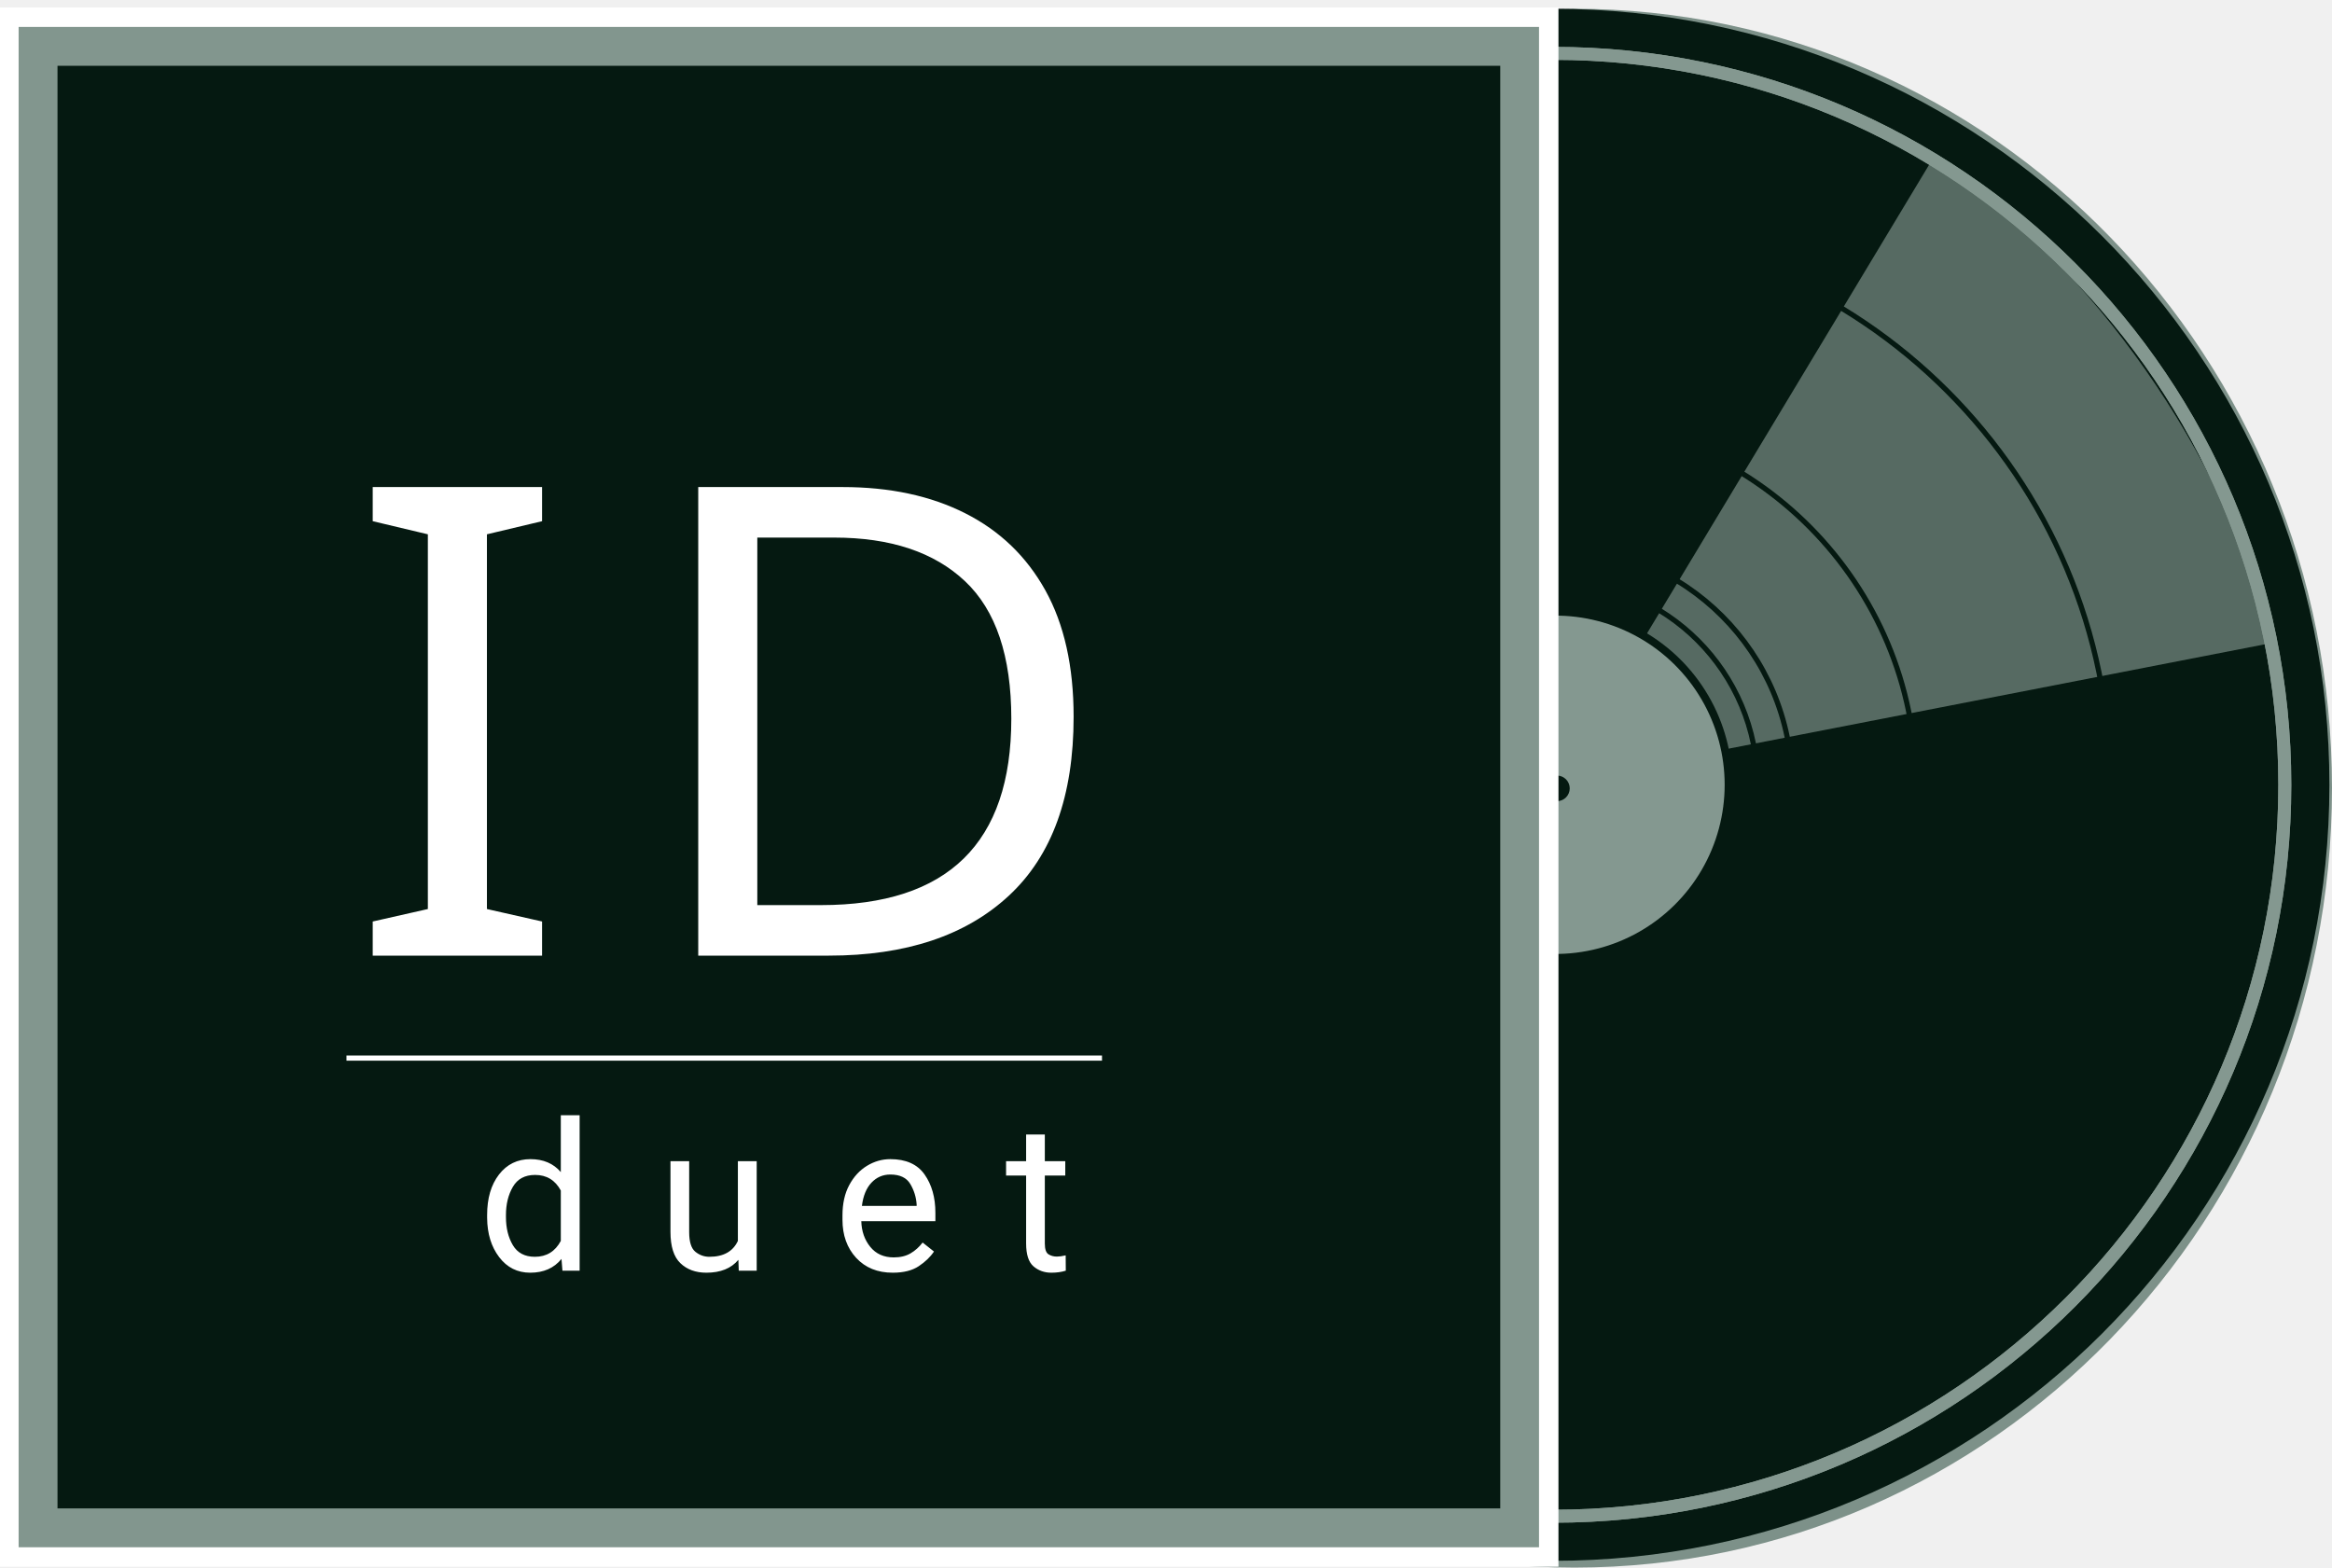
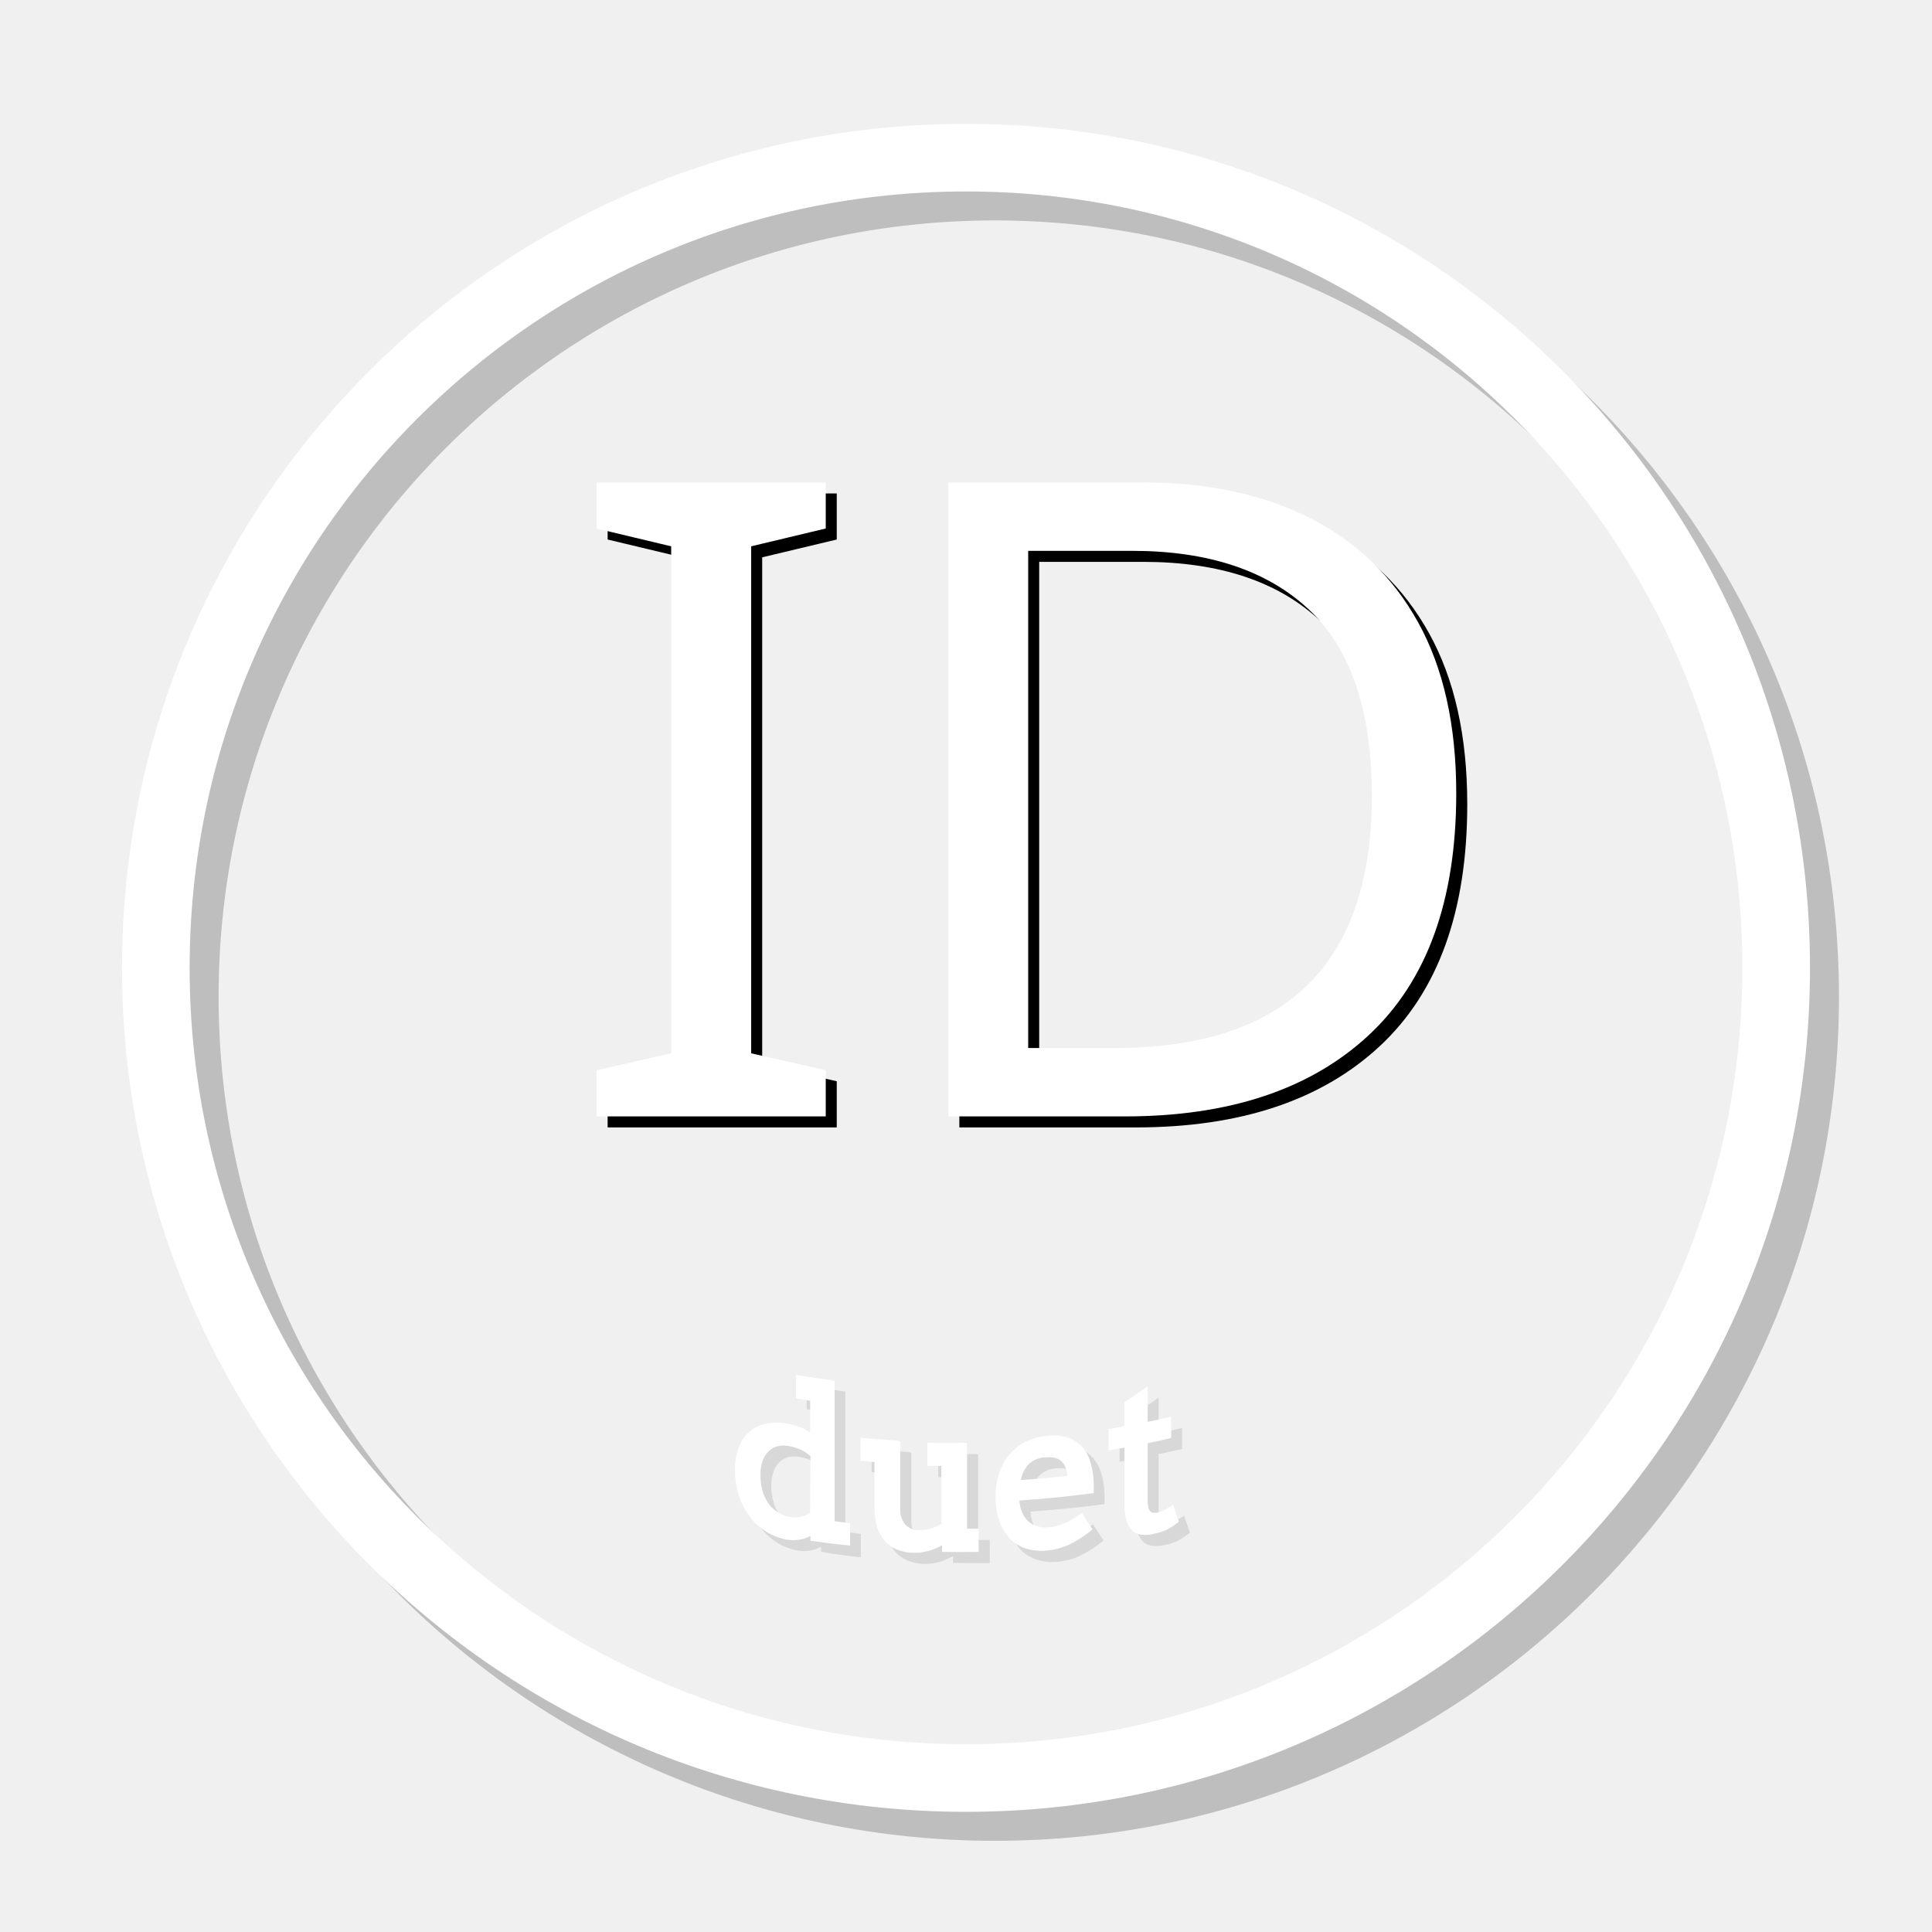
- <svg xmlns="http://www.w3.org/2000/svg" id="Слой_1" data-name="Слой 1" viewBox="0 0 900 605">
+ <svg xmlns="http://www.w3.org/2000/svg" viewBox="0 0 200 200">
  <defs>
-     <style>.cls-1,.cls-12,.cls-3,.cls-7{fill:none;}.cls-1,.cls-12,.cls-7{stroke:#fff;}.cls-1,.cls-12,.cls-3,.cls-4,.cls-5,.cls-7{stroke-miterlimit:10;}.cls-1{stroke-width:5px;}.cls-10,.cls-11,.cls-2,.cls-4,.cls-8{fill:#fff;}.cls-2{fill-opacity:0.64;}.cls-3,.cls-4,.cls-5{stroke:#000;}.cls-12,.cls-3{stroke-width:2px;}.cls-4,.cls-5{stroke-width:3px;}.cls-6,.cls-9{fill:#093222;}.cls-6{opacity:0.5;}.cls-7{stroke-width:15px;}.cls-9{opacity:0.51;}.cls-10{font-size:253.28px;font-family:Perla, Perla;letter-spacing:0.1em;}.cls-11{font-size:80px;font-family:Roboto-Regular, Roboto;letter-spacing:0.3em;}</style>
+     <style>.cls-1{opacity:0.5;}.cls-2{opacity:0.1;}.cls-3,.cls-4{fill:none;stroke-miterlimit:10;stroke-width:7px;}.cls-3{stroke:#bebebe;}.cls-4{stroke:#fff;}.cls-5,.cls-7{fill:#fff;}.cls-6,.cls-7{font-size:91.92px;font-family:Montez-Regular, Montez;}</style>
  </defs>
-   <path d="M599.5,3.39C764.91,3.39,899,137.48,899,302.89s-134.09,299.5-299.5,299.5" />
-   <path d="M599.5,20.6C755.4,20.6,881.79,147,881.79,302.89S755.4,585.18,599.5,585.18" />
-   <path class="cls-1" d="M599.5,20.6C755.4,20.6,881.79,147,881.79,302.89S755.4,585.18,599.5,585.18" />
-   <path class="cls-1" d="M599.5,20.6C755.4,20.6,881.79,147,881.79,302.89S755.4,585.18,599.5,585.18" />
-   <path class="cls-2" d="M878.28,247.85,601.13,301.78,746.73,59.9a354.31,354.31,0,0,1,131.55,188Z" />
-   <path class="cls-3" d="M599.5,161.74a141.15,141.15,0,0,1,0,282.29" />
-   <path class="cls-4" d="M599.5,236.1a66.79,66.79,0,1,1,0,133.57" />
-   <path class="cls-5" d="M600.87,300.82a3.44,3.44,0,1,1,0,6.89" />
-   <path class="cls-3" d="M599.5,210.8a92.09,92.09,0,1,1,0,184.18" />
-   <path class="cls-3" d="M599.5,87.94c118.71,0,214.95,96.23,214.95,214.95S718.21,517.84,599.5,517.84" />
-   <path class="cls-3" d="M599.5,224.1a78.79,78.79,0,1,1,0,157.58" />
-   <ellipse class="cls-6" cx="607.62" cy="304.19" rx="292.38" ry="300.81" />
-   <rect x="7.19" y="10.39" width="586.77" height="586.77" />
-   <rect class="cls-7" x="7.19" y="10.39" width="586.77" height="586.77" />
-   <rect x="14.69" y="17.89" width="571.77" height="571.77" />
-   <path class="cls-8" d="M579,25.39V582.16H22.19V25.39H579m15-15H7.19V597.16H594V10.39Z" />
-   <rect class="cls-9" x="7.19" y="10.39" width="586.77" height="586.77" />
-   <text class="cls-10" transform="translate(133.72 368.82)">ID</text>
-   <text class="cls-11" transform="translate(184.28 490.41)">duet</text>
-   <line class="cls-12" x1="133.72" y1="408.36" x2="425.3" y2="408.36" />
+   <circle cx="103" cy="103.19" r="83.87" class="cls-3" />
+   <circle cx="100" cy="100.19" r="83.87" class="cls-4" />
+   <g class="cls-2">
+     <path d="M85 160.63v-.52a3.35 3.35 0 0 1-1.1.4 3.88 3.88 0 0 1-1.33 0 6.06 6.06 0 0 1-2.14-.83 6.36 6.36 0 0 1-1.7-1.56 7.32 7.32 0 0 1-1.13-2.17 8.55 8.55 0 0 1-.4-2.68 6.26 6.26 0 0 1 .4-2.3 4.1 4.1 0 0 1 1.1-1.62 3.82 3.82 0 0 1 1.7-.84 5.7 5.7 0 0 1 2.26 0 7 7 0 0 1 1.23.32 5.2 5.2 0 0 1 1.1.58v-3.3l-1.48-.23q0-1.22 0-2.43 2 .34 4 .6v14.55l1.6.18v2.43q-2.02-.2-4.12-.57zm0-8.74a3.84 3.84 0 0 0-1-.7 5.22 5.22 0 0 0-1.2-.36 2.8 2.8 0 0 0-1.15 0 2.1 2.1 0 0 0-.94.5 2.5 2.5 0 0 0-.63 1 4.06 4.06 0 0 0-.24 1.46 6 6 0 0 0 .23 1.72 4.23 4.23 0 0 0 .63 1.3 3.4 3.4 0 0 0 1 .9 3.47 3.47 0 0 0 1.2.46 2.8 2.8 0 0 0 1.32 0 2.46 2.46 0 0 0 .86-.44zM98.66 161.8v-.72a5.78 5.78 0 0 1-1.47.63 5.33 5.33 0 0 1-1.66.18 4.62 4.62 0 0 1-1.6-.35 3.36 3.36 0 0 1-1.23-.88 4 4 0 0 1-.76-1.4 6.22 6.22 0 0 1-.27-1.94q0-2.4 0-4.8l-1.44-.13V150q1.88.2 3.77.3l.34.1v6.9a2.46 2.46 0 0 0 .5 1.68 1.9 1.9 0 0 0 1.4.6 3.9 3.9 0 0 0 1.18-.16 4.55 4.55 0 0 0 1.18-.5v-6h-1.47v-2.4q1.9.05 3.78 0l.35.05q0 4.43 0 8.85h1.2q0 1.2 0 2.4-1.9 0-3.8-.03zM106.67 156.5a4.05 4.05 0 0 0 .08.6 4.17 4.17 0 0 0 .15.5 2.4 2.4 0 0 0 1.1 1.33 2.92 2.92 0 0 0 1.73.32 5.4 5.4 0 0 0 .78-.13 5.07 5.07 0 0 0 .8-.27 8.2 8.2 0 0 0 .85-.43q.44-.26 1-.62l1.07 1.67a10.82 10.82 0 0 1-2.4 1.57 7.14 7.14 0 0 1-2.3.63 5.26 5.26 0 0 1-2.15-.2 4.08 4.08 0 0 1-1.68-1 5 5 0 0 1-1.1-1.84 7.6 7.6 0 0 1-.4-2.57 7.7 7.7 0 0 1 .32-2.28 5.82 5.82 0 0 1 1-1.93 5.4 5.4 0 0 1 1.67-1.4 6 6 0 0 1 2.32-.66 5.12 5.12 0 0 1 2.15.17 3.45 3.45 0 0 1 1.4.87 3.8 3.8 0 0 1 .83 1.36 7.43 7.43 0 0 1 .38 1.6q.05.4.07.85t0 1.07q-3.84.5-7.68.77zm2.67-4.5a2.66 2.66 0 0 0-1.7.7 3.25 3.25 0 0 0-.82 1.66q2.4-.16 4.82-.45a3.82 3.82 0 0 0-.2-.85 1.55 1.55 0 0 0-1.1-1 2.8 2.8 0 0 0-1-.05zM120.53 159.94a3.6 3.6 0 0 1-1.3.07 1.64 1.64 0 0 1-.95-.46 2.43 2.43 0 0 1-.56-1.1 6.77 6.77 0 0 1-.18-1.78v-5.64l-1.64.28v-2.2l1.65-.3v-2.47q1.2-.82 2.4-1.66v3.68q1.2-.25 2.42-.53V150q-1.2.28-2.43.53v5.94a3 3 0 0 0 .07.74.78.78 0 0 0 .2.4.46.46 0 0 0 .32.12 1.7 1.7 0 0 0 .4 0 3 3 0 0 0 .65-.24 9.45 9.45 0 0 0 1-.56l.6 1.73a8 8 0 0 1-1.26.84 5.24 5.24 0 0 1-1.37.44z" />
+   </g>
+   <path d="M83.9 159.5v-.5a3.35 3.35 0 0 1-1.12.38 3.88 3.88 0 0 1-1.32 0 6.06 6.06 0 0 1-2.14-.82 6.36 6.36 0 0 1-1.7-1.56 7.32 7.32 0 0 1-1.13-2.18 8.55 8.55 0 0 1-.4-2.68 6.26 6.26 0 0 1 .38-2.3 4.1 4.1 0 0 1 1.1-1.62 3.82 3.82 0 0 1 1.72-.84 5.7 5.7 0 0 1 2.25 0 7 7 0 0 1 1.23.33 5.2 5.2 0 0 1 1.1.6V145l-1.47-.24q0-1.22 0-2.43 2 .34 4 .6v14.55l1.6.2V160q-2-.2-4.1-.5zm0-8.75a3.84 3.84 0 0 0-1-.68 5.22 5.22 0 0 0-1.22-.37 2.8 2.8 0 0 0-1.14 0 2.1 2.1 0 0 0-.94.5 2.5 2.5 0 0 0-.64 1 4.06 4.06 0 0 0-.24 1.46 6 6 0 0 0 .23 1.72 4.23 4.23 0 0 0 .63 1.3 3.4 3.4 0 0 0 1 .9 3.47 3.47 0 0 0 1.2.46A2.8 2.8 0 0 0 83 157a2.46 2.46 0 0 0 .86-.44zM97.52 160.65v-.7a5.78 5.78 0 0 1-1.47.62 5.33 5.33 0 0 1-1.65.17 4.62 4.62 0 0 1-1.6-.35 3.36 3.36 0 0 1-1.23-.9 4 4 0 0 1-.77-1.4 6.22 6.22 0 0 1-.27-1.93q0-2.4 0-4.8l-1.44-.14v-2.4q1.87.2 3.76.3l.34.1v6.9a2.46 2.46 0 0 0 .5 1.68 1.9 1.9 0 0 0 1.4.6 3.9 3.9 0 0 0 1.18-.15 4.55 4.55 0 0 0 1.18-.5v-6H96v-2.4q1.88.05 3.77 0l.34.05q0 4.43 0 8.85h1.2q0 1.2 0 2.4-1.9.03-3.78 0zM105.53 155.34a4.05 4.05 0 0 0 .08.6 4.17 4.17 0 0 0 .16.52 2.4 2.4 0 0 0 1.1 1.32 2.92 2.92 0 0 0 1.73.32 5.4 5.4 0 0 0 .77-.13 5.07 5.07 0 0 0 .8-.27 8.2 8.2 0 0 0 .84-.43q.45-.26 1-.62l1.08 1.67a10.82 10.82 0 0 1-2.4 1.57 7.14 7.14 0 0 1-2.3.62 5.26 5.26 0 0 1-2.15-.2 4.08 4.08 0 0 1-1.68-1 5 5 0 0 1-1.1-1.84 7.6 7.6 0 0 1-.4-2.57 7.7 7.7 0 0 1 .33-2.27 5.82 5.82 0 0 1 1-1.93 5.4 5.4 0 0 1 1.67-1.4 6 6 0 0 1 2.33-.66 5.12 5.12 0 0 1 2.15.18 3.45 3.45 0 0 1 1.4.87 3.8 3.8 0 0 1 .83 1.35 7.43 7.43 0 0 1 .38 1.6q.05.4.07.85t0 1.07q-3.83.52-7.67.77zm2.67-4.48a2.66 2.66 0 0 0-1.7.7 3.25 3.25 0 0 0-.82 1.65q2.4-.15 4.82-.44a3.82 3.82 0 0 0-.2-.86 1.55 1.55 0 0 0-1.1-1 2.8 2.8 0 0 0-1-.03zM119.4 158.8a3.6 3.6 0 0 1-1.32.06 1.64 1.64 0 0 1-.94-.47 2.43 2.43 0 0 1-.56-1.1 6.77 6.77 0 0 1-.18-1.8v-5.63l-1.64.28v-2.2l1.65-.3v-2.47q1.2-.82 2.4-1.66v3.68q1.22-.25 2.43-.53v2.2q-1.2.3-2.43.54v5.95a3 3 0 0 0 .07.74.78.78 0 0 0 .2.37.46.46 0 0 0 .3.13 1.7 1.7 0 0 0 .4 0 3 3 0 0 0 .66-.24 9.45 9.45 0 0 0 1-.56l.6 1.73a8 8 0 0 1-1.26.84 5.24 5.24 0 0 1-1.38.42z" class="cls-5" />
+   <text class="cls-6" transform="translate(59.23 116.71)">ID</text>
+   <text class="cls-7" transform="translate(58.09 115.57)">ID</text>
</svg>
